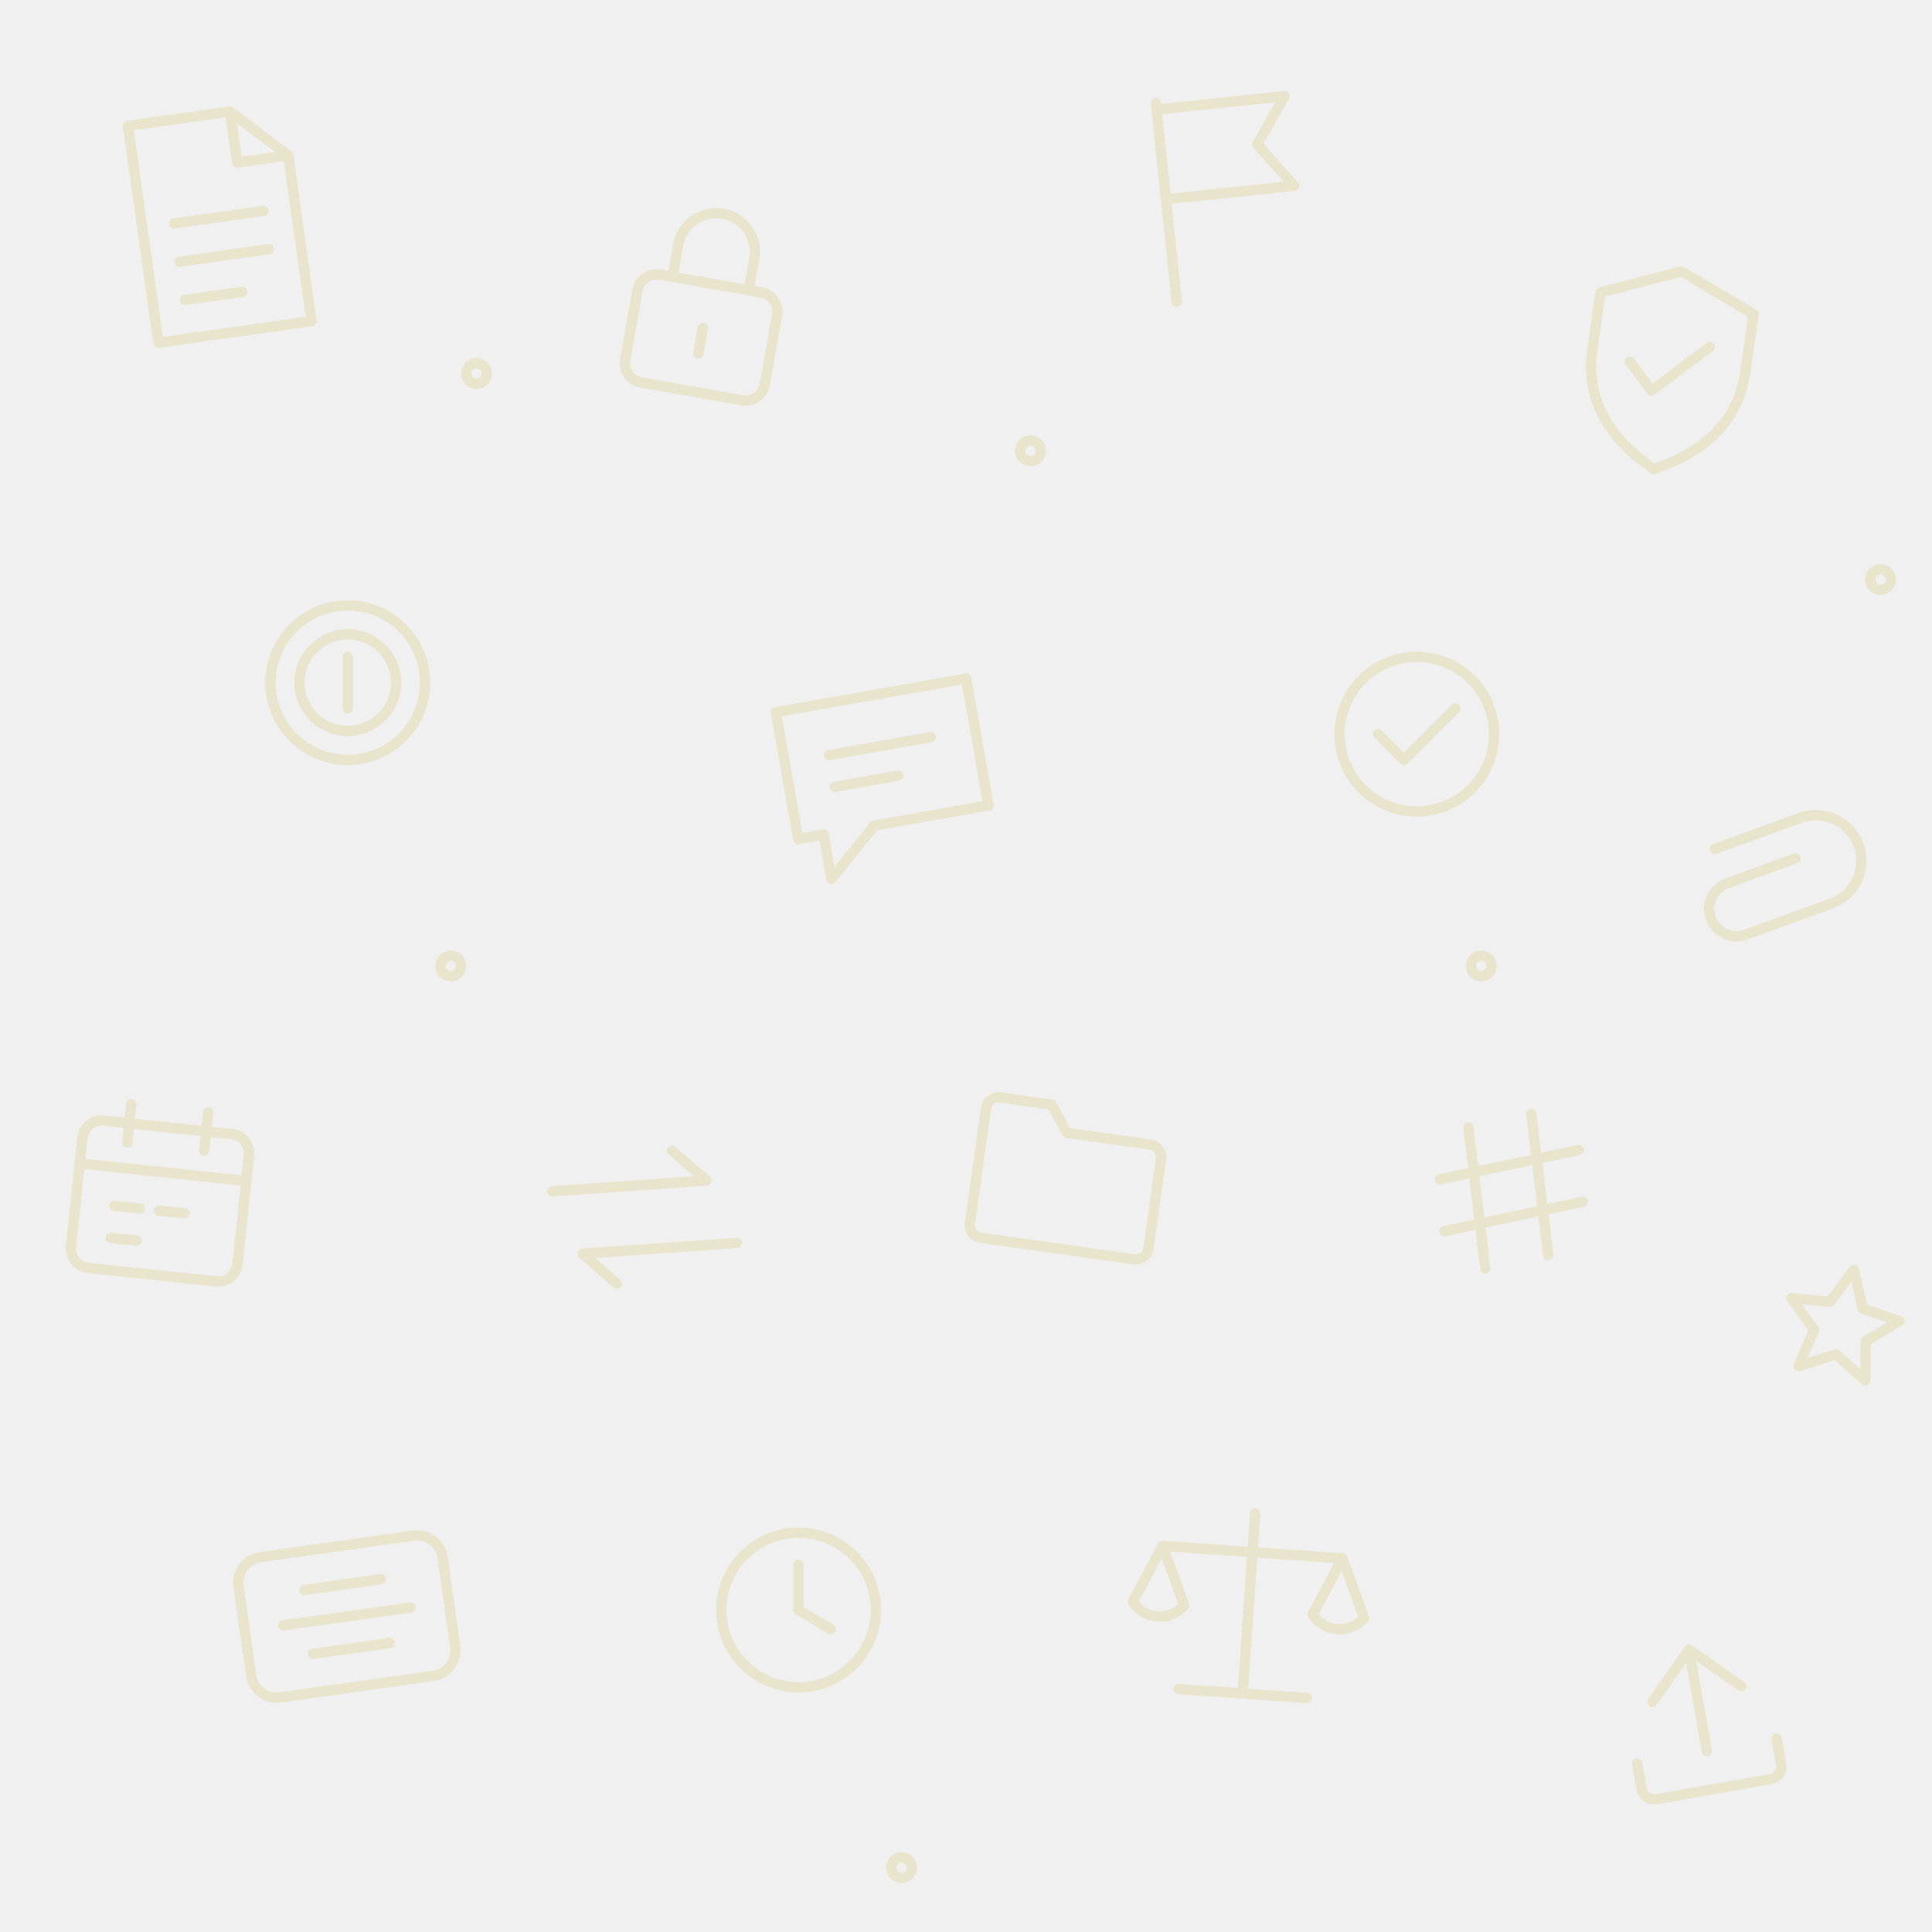
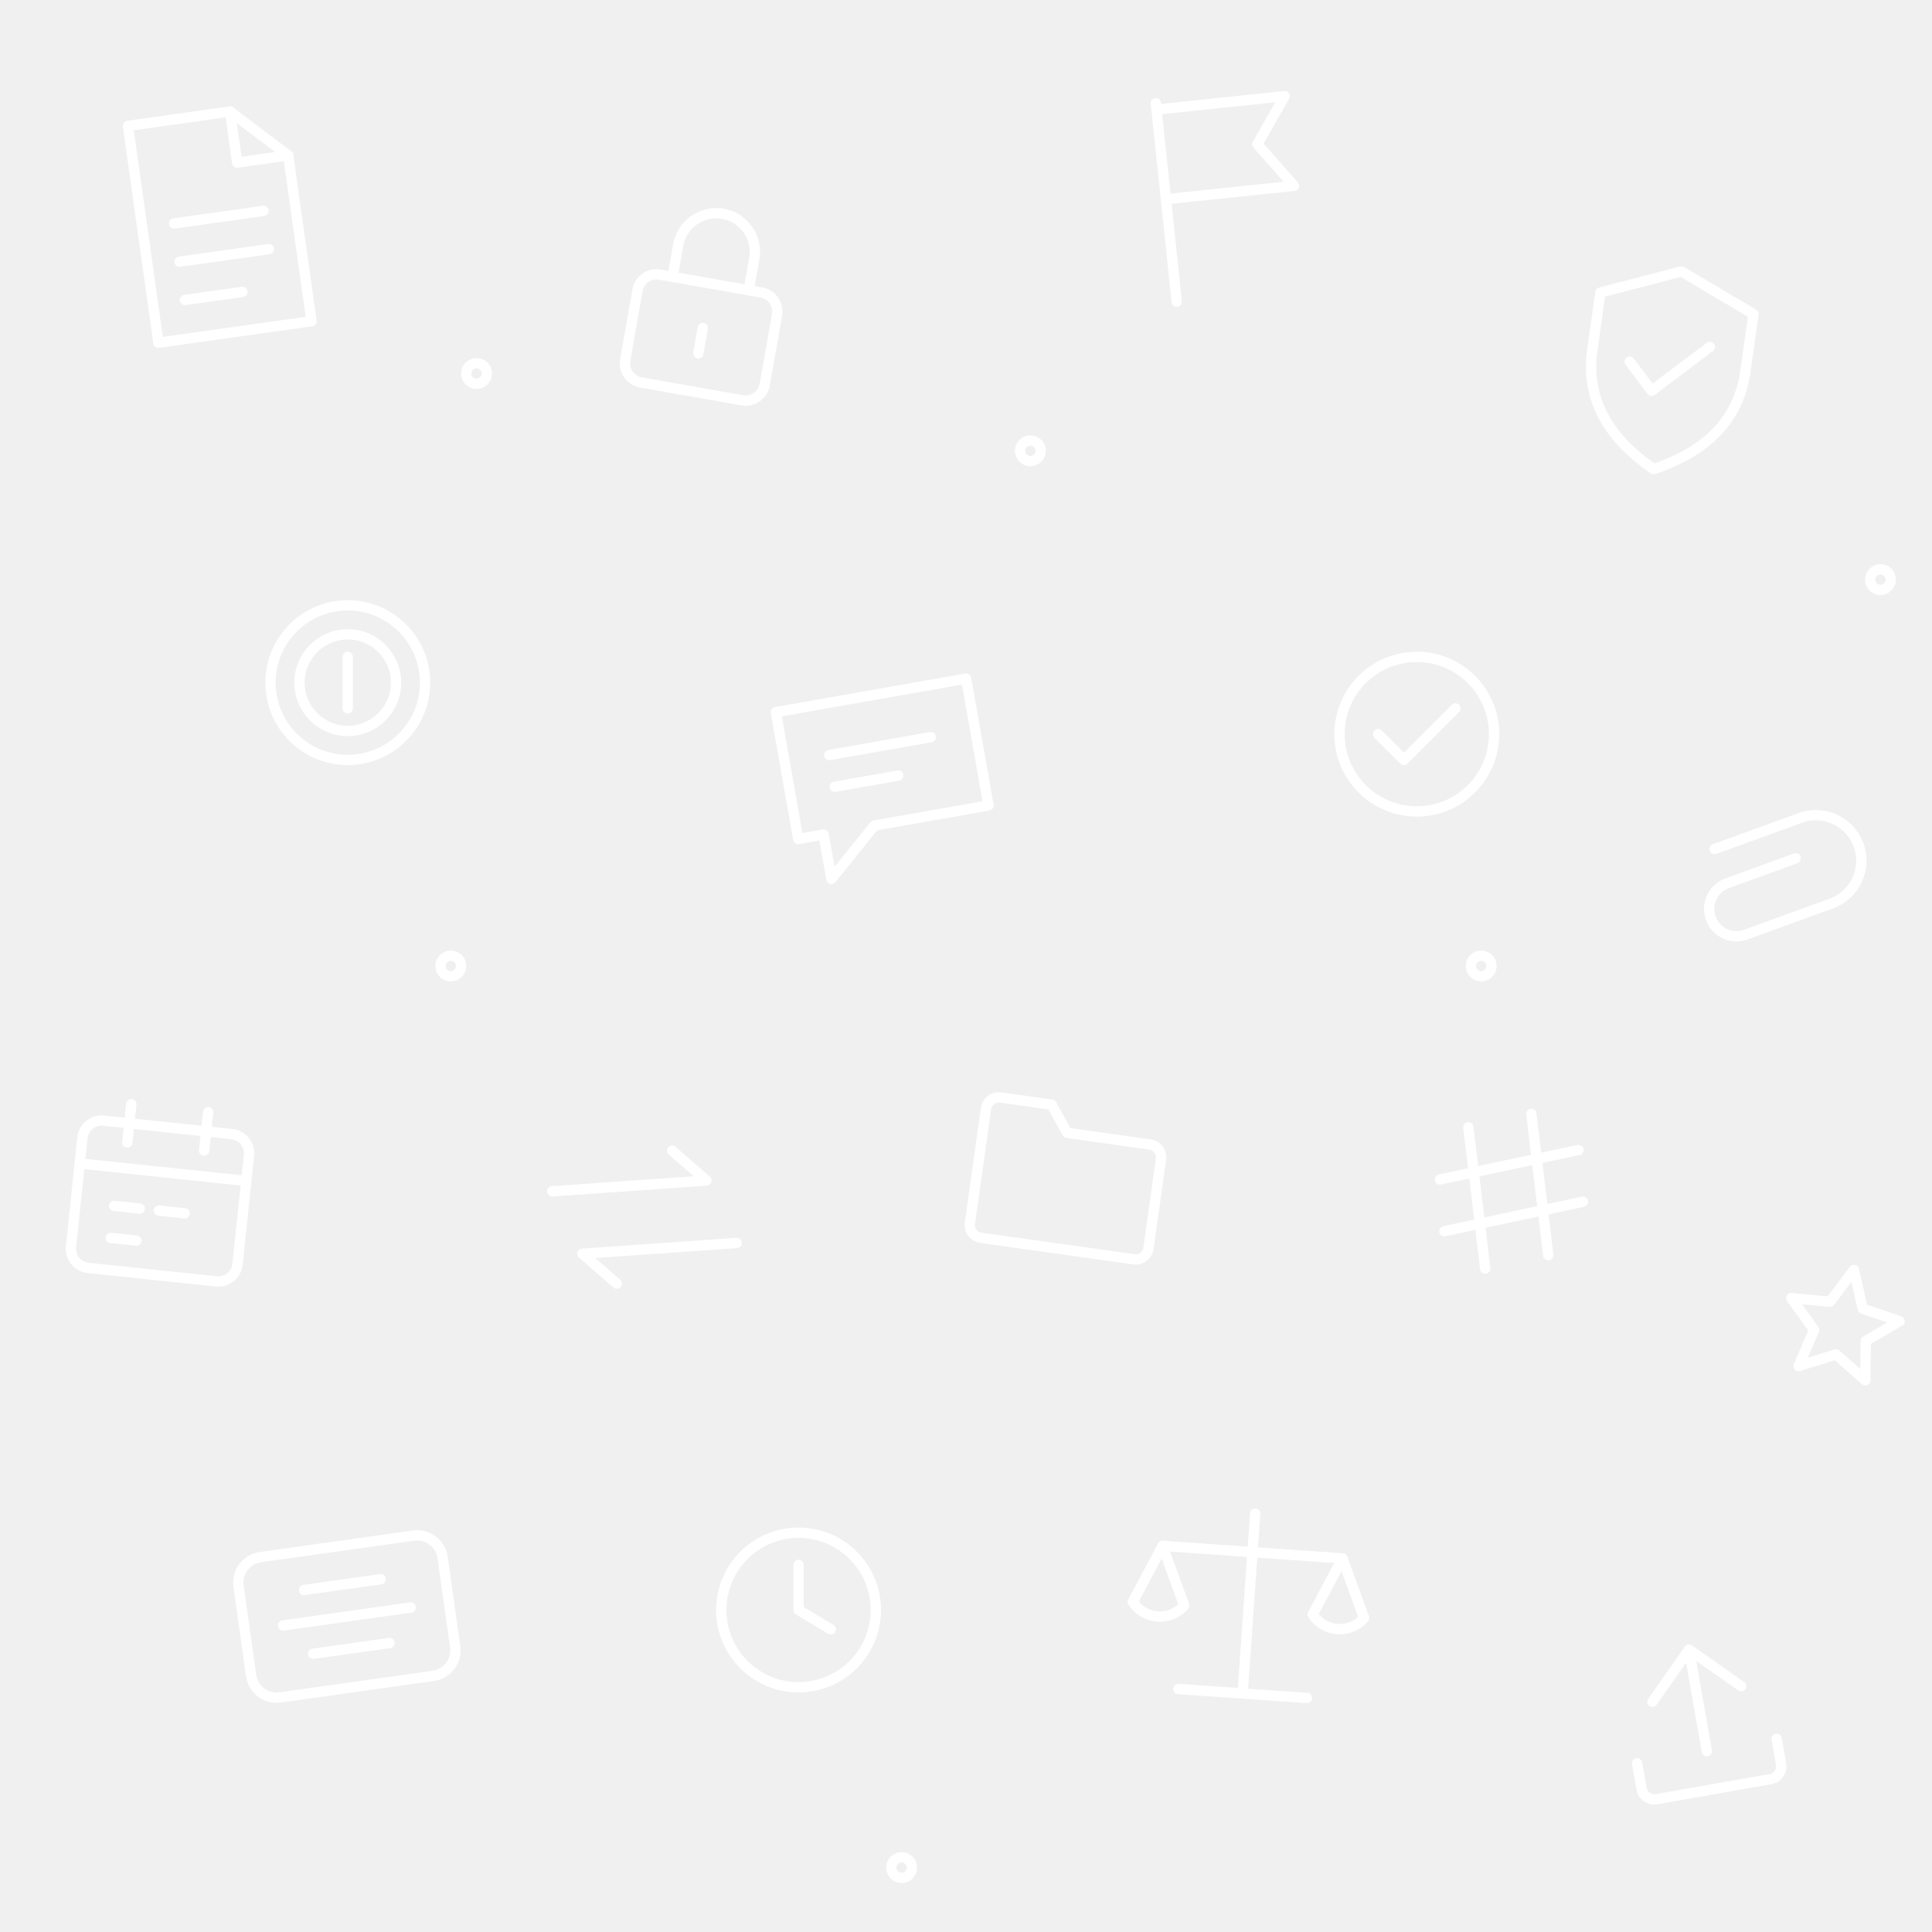
- <svg xmlns="http://www.w3.org/2000/svg" width="300" height="300" viewBox="0 0 300 300" fill="none" stroke="#E9E4CC" stroke-width="1.6" stroke-linecap="round" stroke-linejoin="round">
+ <svg xmlns="http://www.w3.org/2000/svg" width="300" height="300" viewBox="0 0 300 300" fill="none" stroke="#FFFFFF" stroke-width="1.6" stroke-linecap="round" stroke-linejoin="round">
  <g transform="translate(18 16) rotate(-8 14 18)">
    <path d="M4 2h16l8 8v26H4z" />
    <path d="M20 2v8h8" />
    <path d="M9 18h14M9 24h14M9 30h9" />
  </g>
  <g transform="translate(96 30) rotate(10 14 16)">
    <rect x="3" y="14" width="22" height="17" rx="3" />
    <path d="M8 14V9a6 6 0 0 1 12 0v5" />
    <path d="M14 21v4" />
  </g>
  <g transform="translate(176 12) rotate(-6 14 18)">
    <path d="M5 34V3" />
    <path d="M5 4h20l-5 7 5 7H5" />
  </g>
  <g transform="translate(244 40) rotate(8 15 17)">
    <path d="M15 2 27 7v9c0 9-6 14-12 17C9 30 3 25 3 16V7z" />
    <path d="m9 17 4 4 8-8" />
  </g>
  <g transform="translate(40 92)">
    <circle cx="14" cy="14" r="12" />
    <circle cx="14" cy="14" r="7.5" />
    <path d="M14 10v8" />
  </g>
  <g transform="translate(118 104) rotate(-10 18 14)">
    <path d="M4 4h30v20H16l-8 7v-7H4z" />
    <path d="M11 12h16M11 17h10" />
  </g>
  <g transform="translate(206 100)">
    <circle cx="14" cy="14" r="12" />
    <path d="m8 14 4 4 8-8" />
  </g>
  <g transform="translate(262 120) rotate(25 8 18)">
    <path d="M14 10 6 18a4 4 0 0 0 6 6l10-10a7 7 0 0 0-10-10L2 14" />
  </g>
  <g transform="translate(10 170) rotate(6 15 15)">
    <rect x="2" y="5" width="26" height="23" rx="3" />
    <path d="M2 12h26M9 2v6M21 2v6" />
    <path d="M8 18h4M15 18h4M8 23h4" />
  </g>
  <g transform="translate(84 176) rotate(-4 16 12)">
    <path d="M2 8h24l-5-5" />
    <path d="M30 18H6l5 5" />
  </g>
  <g transform="translate(150 168) rotate(8 16 13)">
    <path d="M2 6a2 2 0 0 1 2-2h8l3 4h13a2 2 0 0 1 2 2v14a2 2 0 0 1-2 2H4a2 2 0 0 1-2-2z" />
  </g>
  <g transform="translate(222 172) rotate(-12 12 12)">
    <path d="M8 2 6 24M18 2l-2 22M2 9h22M1 17h22" />
  </g>
  <g transform="translate(276 196) rotate(12 10 10)">
    <path d="m10 1 2.6 5.6 6 .7-4.5 4.1 1.2 6L10 14.4 4.7 17.4l1.2-6L1.4 7.3l6-.7z" />
  </g>
  <g transform="translate(36 238) rotate(-8 18 14)">
    <rect x="2" y="2" width="32" height="22" rx="4" />
    <path d="M8 13h20M12 8h12M12 18h12" />
  </g>
  <g transform="translate(110 236)">
    <circle cx="14" cy="14" r="12" />
    <path d="M14 7v7l5 3" />
  </g>
  <g transform="translate(176 232) rotate(4 18 16)">
    <path d="M18 3v28M8 31h20M4 9h28" />
    <path d="m4 9-4 9a5 5 0 0 0 8 0zM32 9l-4 9a5 5 0 0 0 8 0z" />
  </g>
  <g transform="translate(250 252) rotate(-10 14 14)">
    <path d="M14 20V4M7 11l7-7 7 7" />
    <path d="M3 20v4a2 2 0 0 0 2 2h18a2 2 0 0 0 2-2v-4" />
  </g>
  <circle cx="74" cy="58" r="1.6" />
  <circle cx="160" cy="70" r="1.6" />
  <circle cx="230" cy="150" r="1.6" />
  <circle cx="70" cy="150" r="1.6" />
  <circle cx="140" cy="290" r="1.6" />
  <circle cx="292" cy="90" r="1.6" />
</svg>
